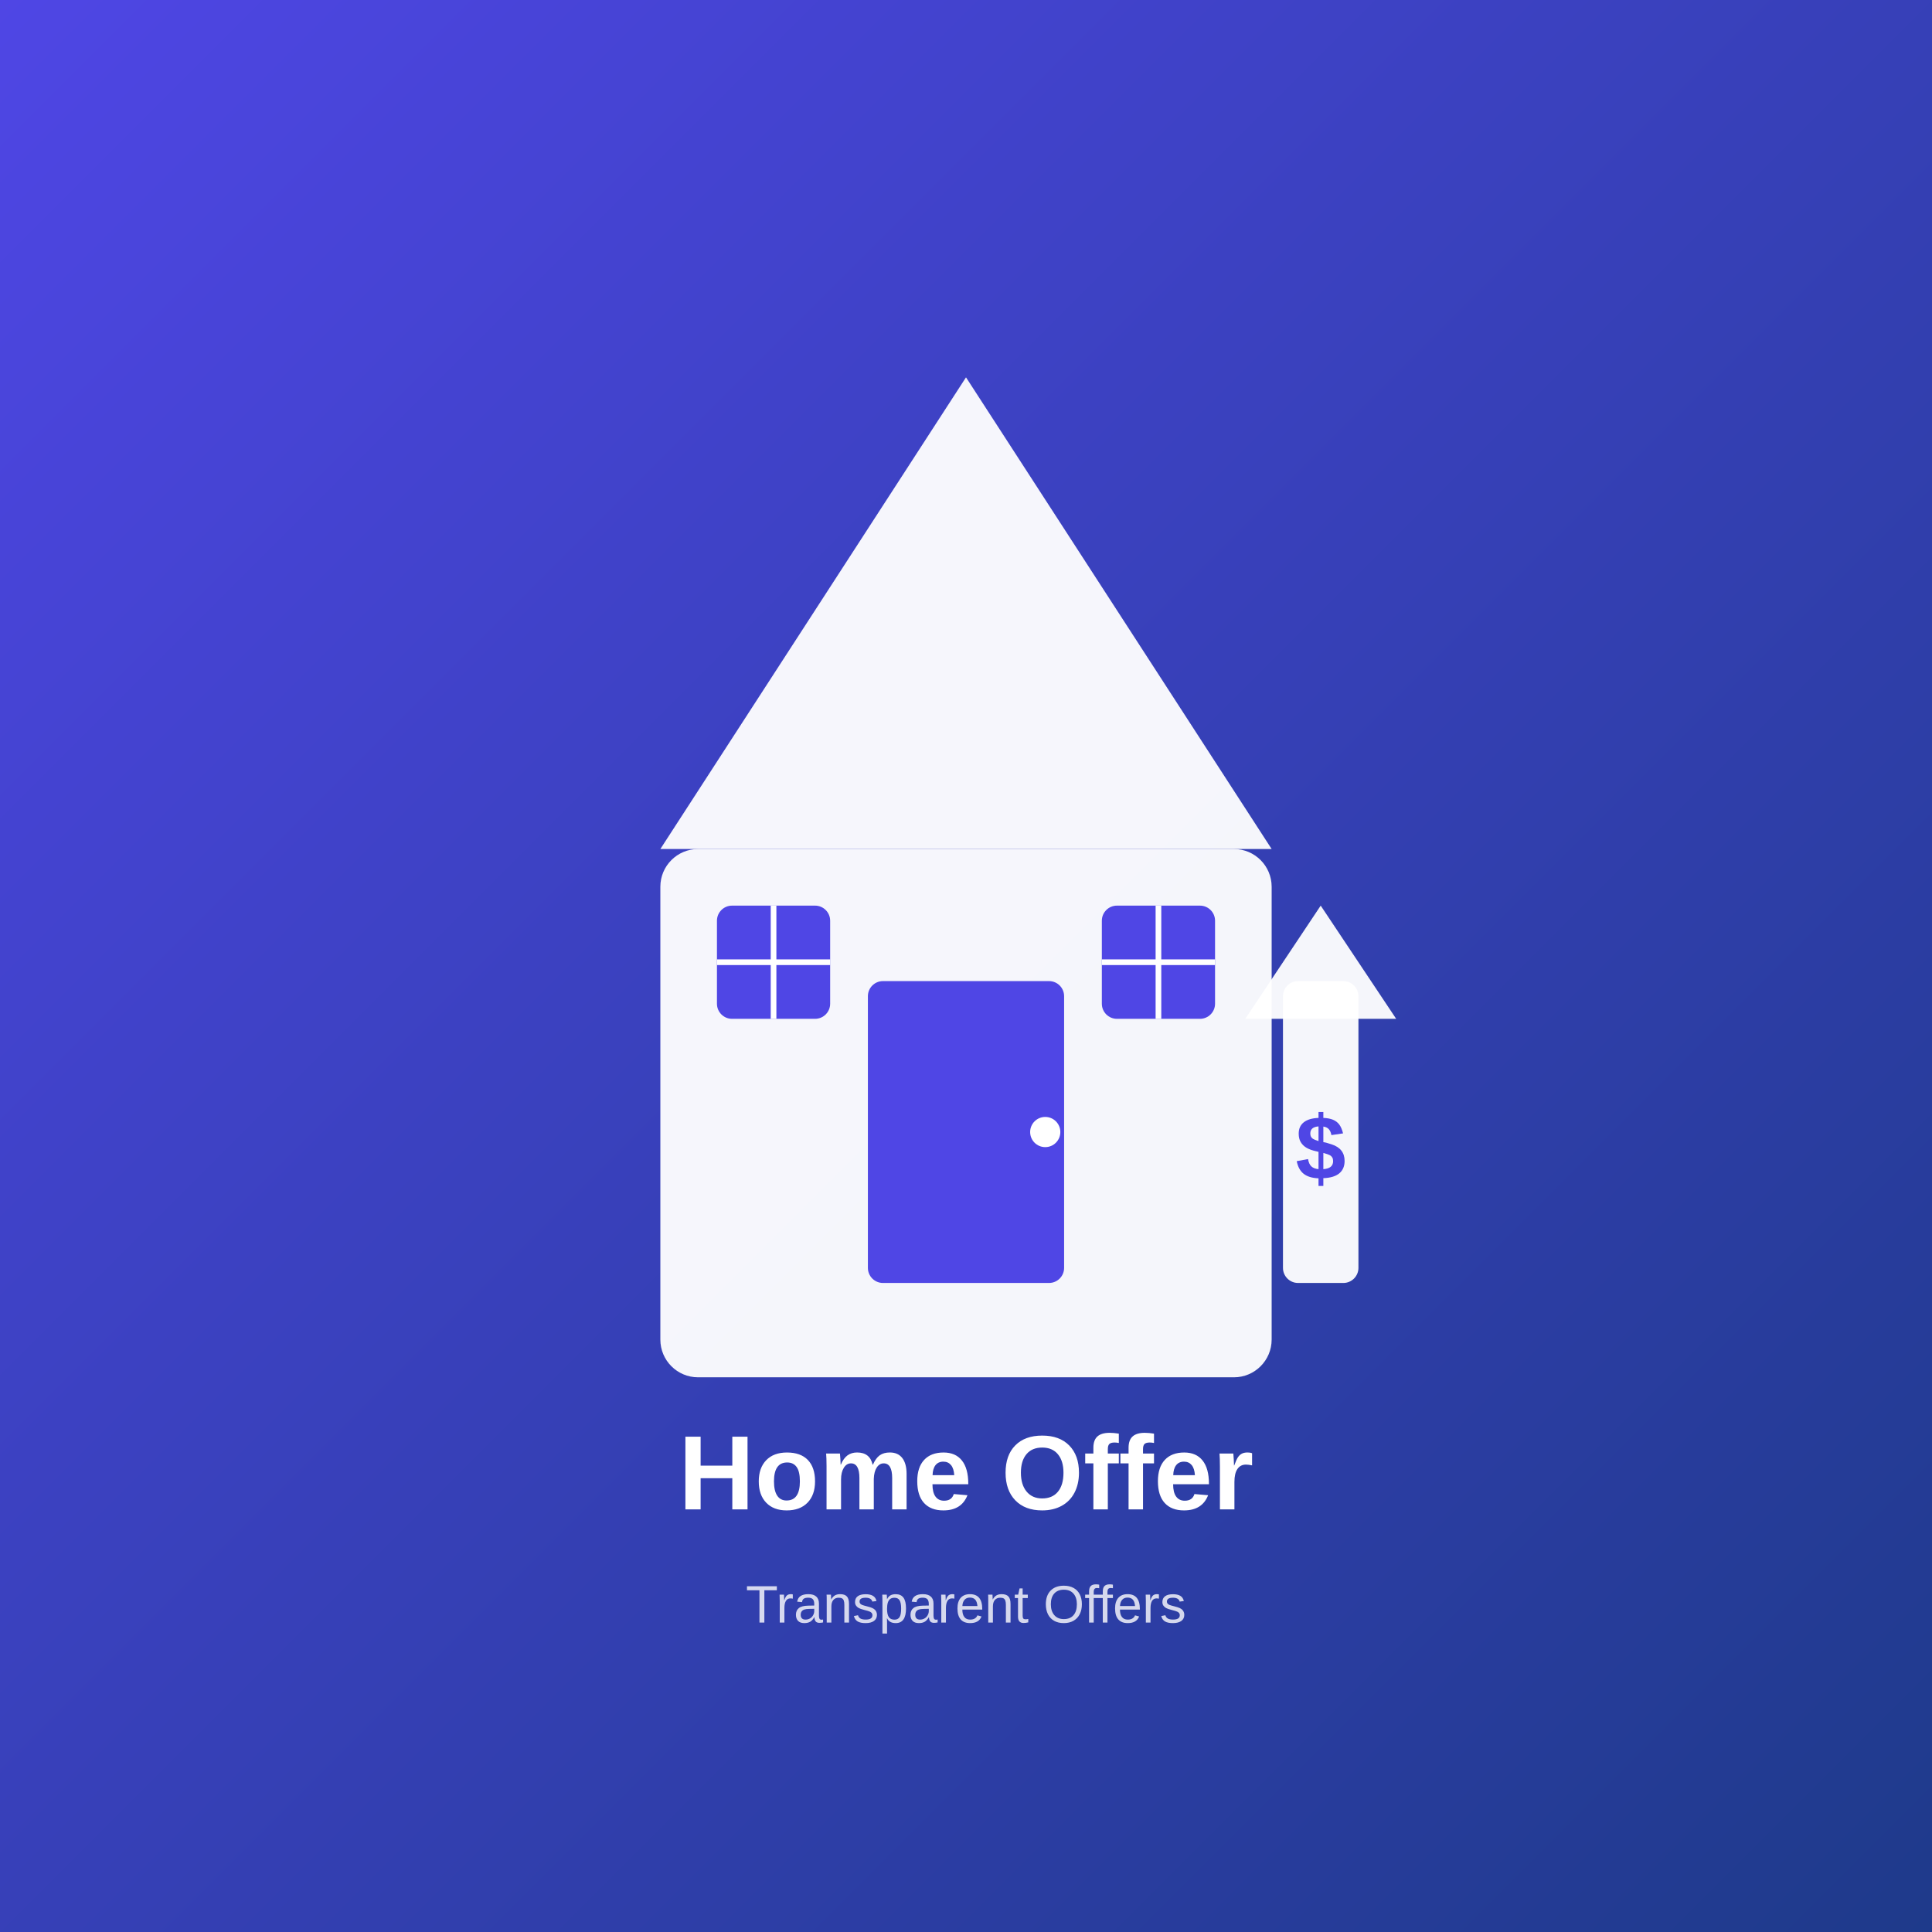
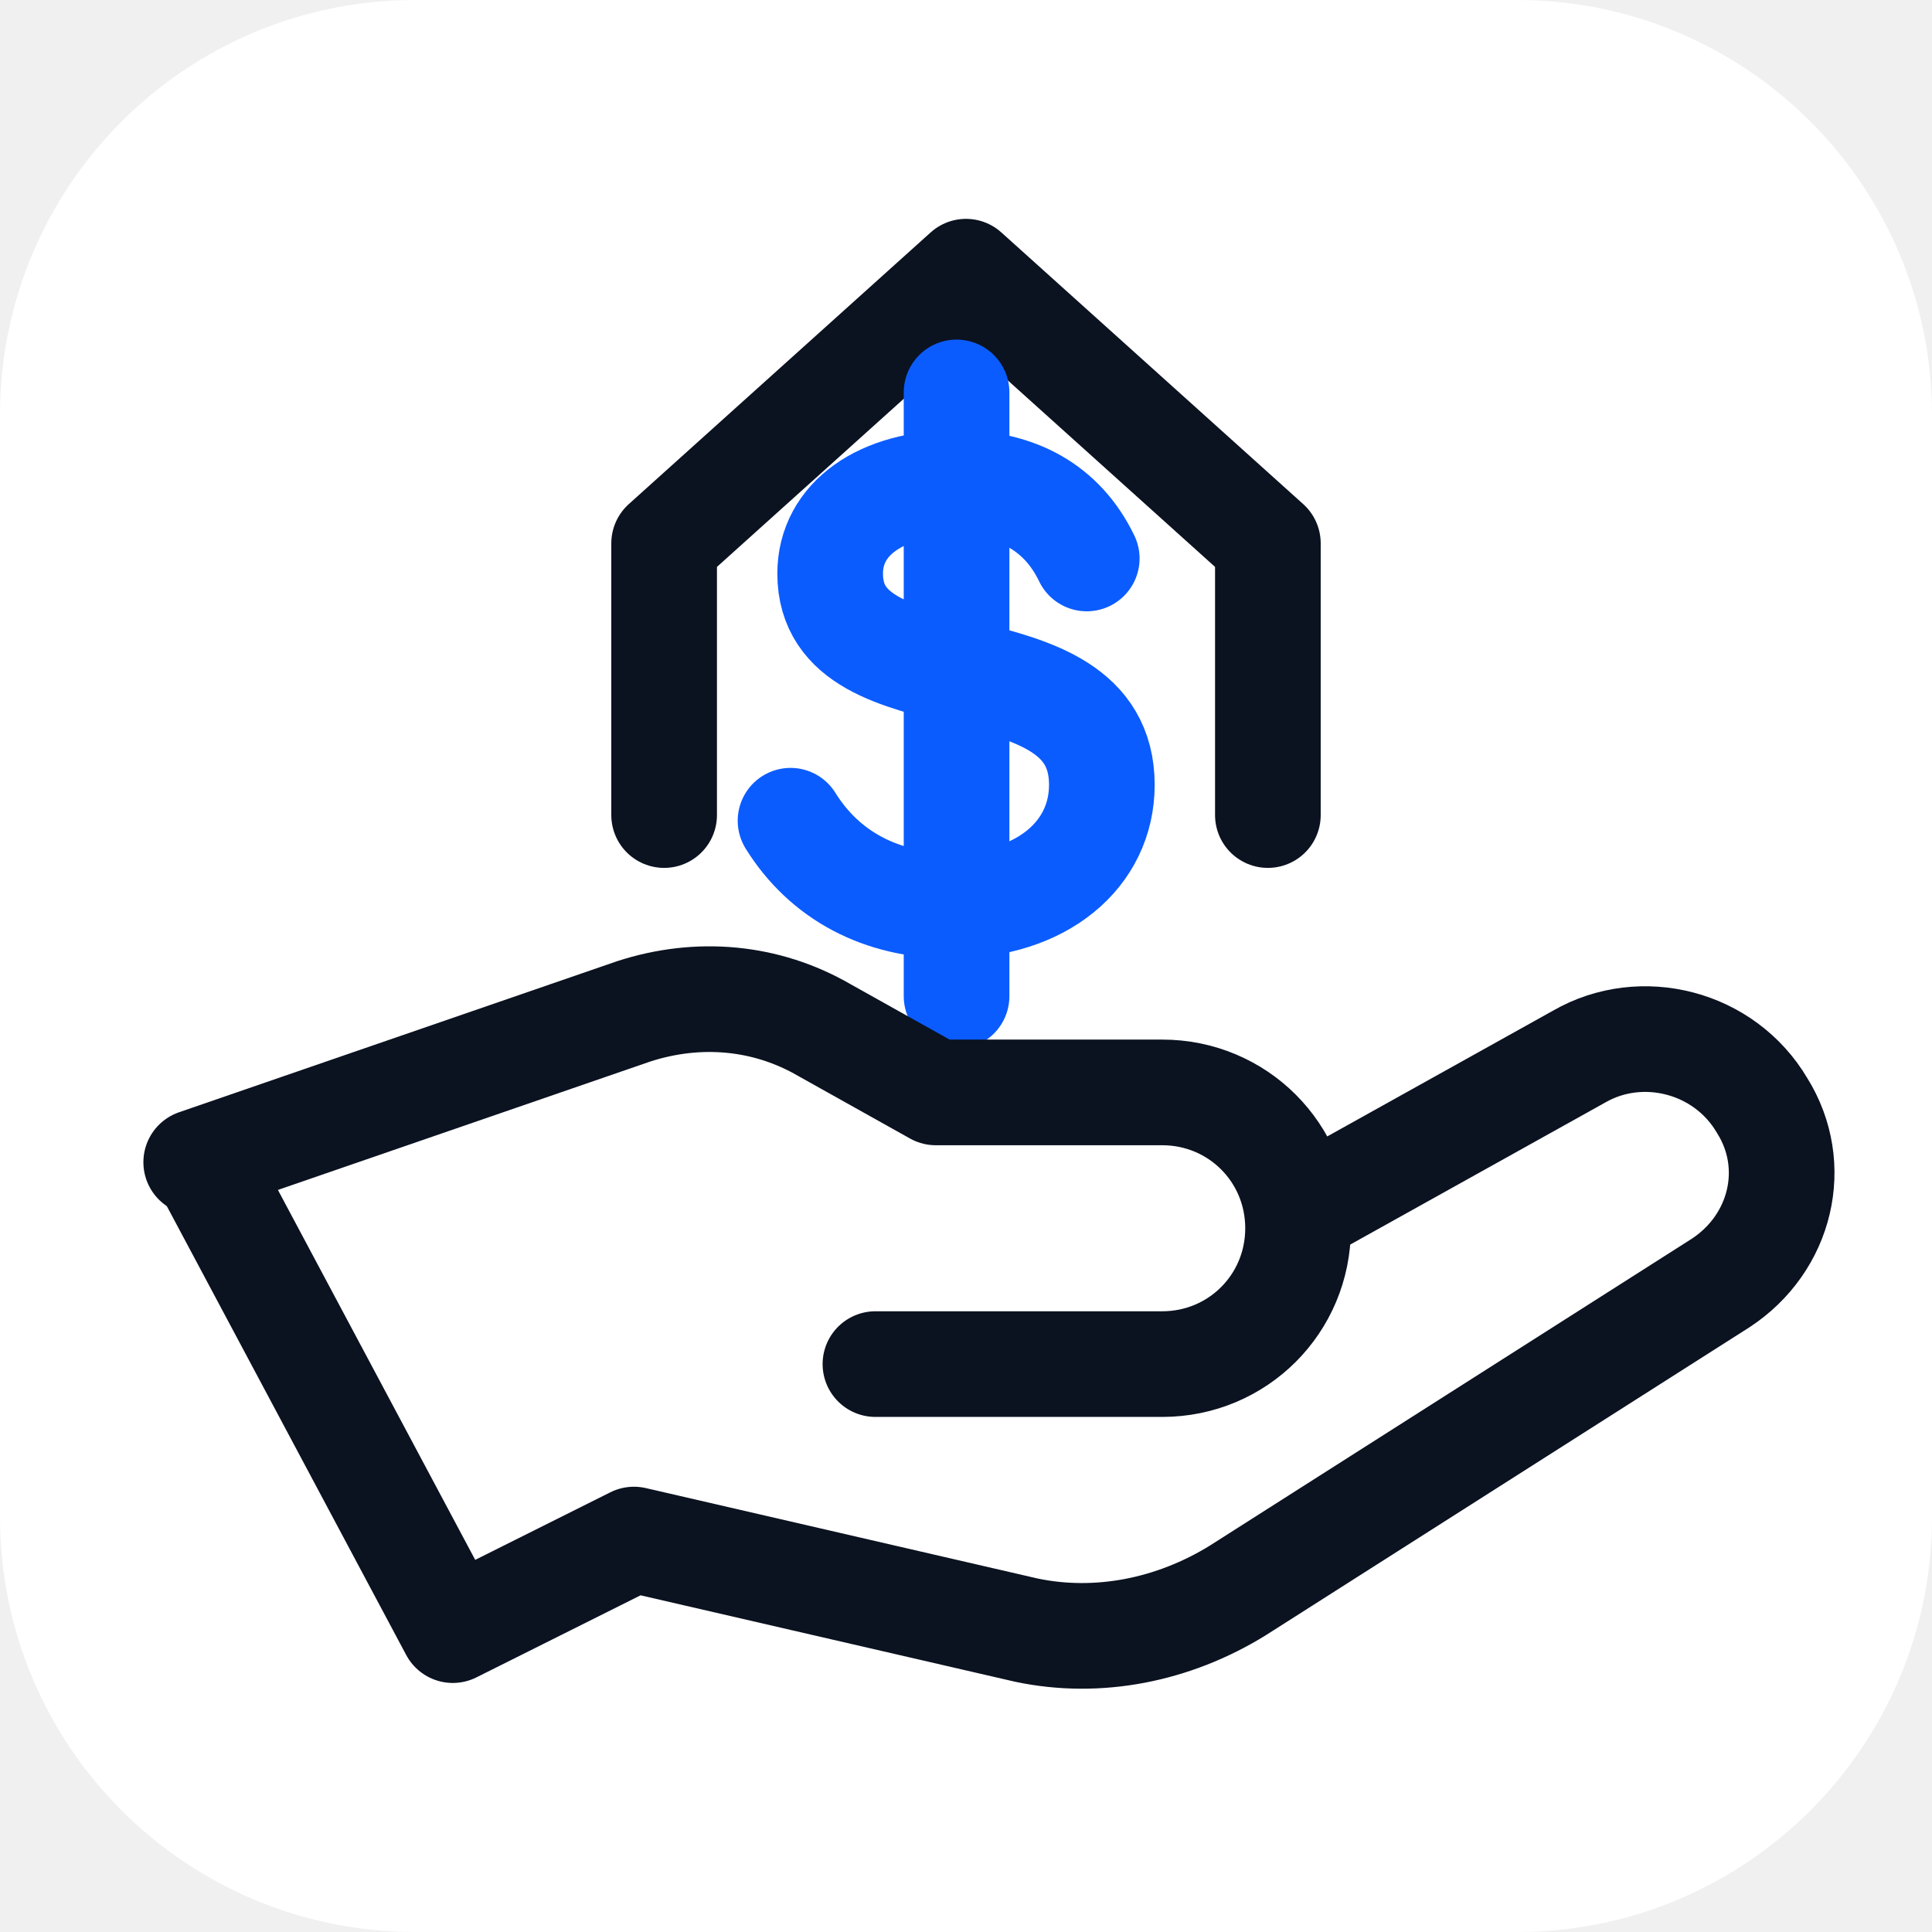
<svg xmlns="http://www.w3.org/2000/svg" width="1024" height="1024" viewBox="0 0 1024 1024" fill="none">
-   <rect width="1024" height="1024" fill="url(#gradient)" />
-   <defs>
-     <linearGradient id="gradient" x1="0%" y1="0%" x2="100%" y2="100%">
-       <stop offset="0%" style="stop-color:#4f46e5;stop-opacity:1" />
-       <stop offset="100%" style="stop-color:#1e3a8a;stop-opacity:1" />
-     </linearGradient>
-   </defs>
-   <g>
-     <polygon points="512,200 350,450 674,450" fill="white" opacity="0.95" />
-     <rect x="350" y="450" width="324" height="280" fill="white" opacity="0.95" rx="20" />
-     <rect x="460" y="520" width="104" height="160" fill="#4f46e5" rx="8" />
-     <circle cx="554" cy="600" r="8" fill="white" />
-     <rect x="380" y="480" width="60" height="60" fill="#4f46e5" rx="8" />
-     <line x1="410" y1="480" x2="410" y2="540" stroke="white" stroke-width="3" />
-     <line x1="380" y1="510" x2="440" y2="510" stroke="white" stroke-width="3" />
-     <rect x="584" y="480" width="60" height="60" fill="#4f46e5" rx="8" />
-     <line x1="614" y1="480" x2="614" y2="540" stroke="white" stroke-width="3" />
-     <line x1="584" y1="510" x2="644" y2="510" stroke="white" stroke-width="3" />
-   </g>
-   <g>
-     <rect x="680" y="520" width="40" height="160" fill="white" opacity="0.95" rx="8" />
-     <polygon points="700,480 660,540 740,540" fill="white" opacity="0.95" />
-     <text x="700" y="625" font-size="48" font-weight="bold" fill="#4f46e5" text-anchor="middle" font-family="Arial">$</text>
-   </g>
-   <text x="512" y="800" font-size="56" font-weight="bold" fill="white" text-anchor="middle" font-family="Arial">Home Offer</text>
-   <text x="512" y="860" font-size="28" fill="white" opacity="0.8" text-anchor="middle" font-family="Arial">Transparent Offers</text>
+   <rect width="1024" height="1024" rx="220" fill="white" />
+   <path d="M352 432V288L512 144L672 288V432" stroke="#0B1220" stroke-width="56" stroke-linecap="round" stroke-linejoin="round" />
+   <path d="M576 296C563 269 539 256 507 256C467 256 440 275 440 304C440 376 584 336 584 416C584 453 552 480 504 480C467 480 437 464 419 435M507 208V528" stroke="#0B5CFF" stroke-width="56" stroke-linecap="round" />
+   <path d="M104 616L336 536C370 525 406 528 437 546L496 579H616C656 579 688 611 688 651C688 691 656 723 616 723H464" stroke="#0B1220" stroke-width="56" stroke-linecap="round" stroke-linejoin="round" />
+   <path d="M112 624L240 864L336 816L544 864C582 872 622 864 656 843L912 680C944 659 954 618 934 586C914 552 870 541 837 560L688 643" stroke="#0B1220" stroke-width="56" stroke-linecap="round" stroke-linejoin="round" />
</svg>
